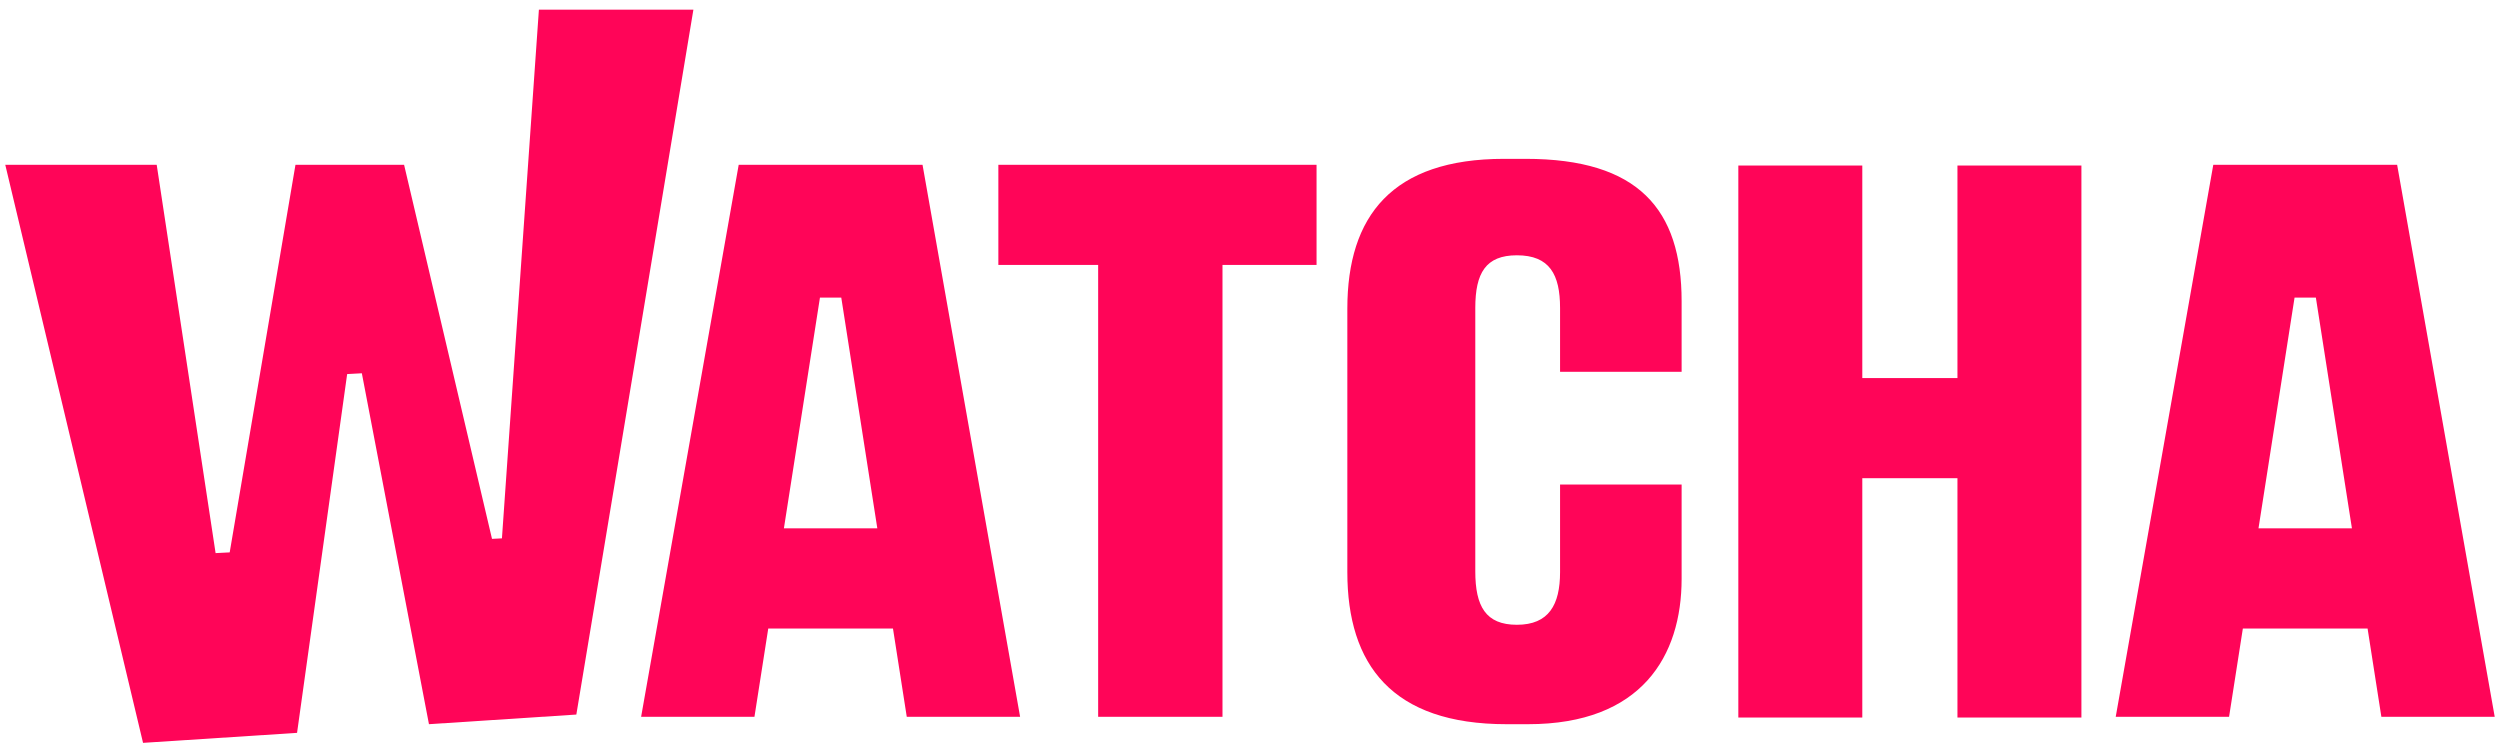
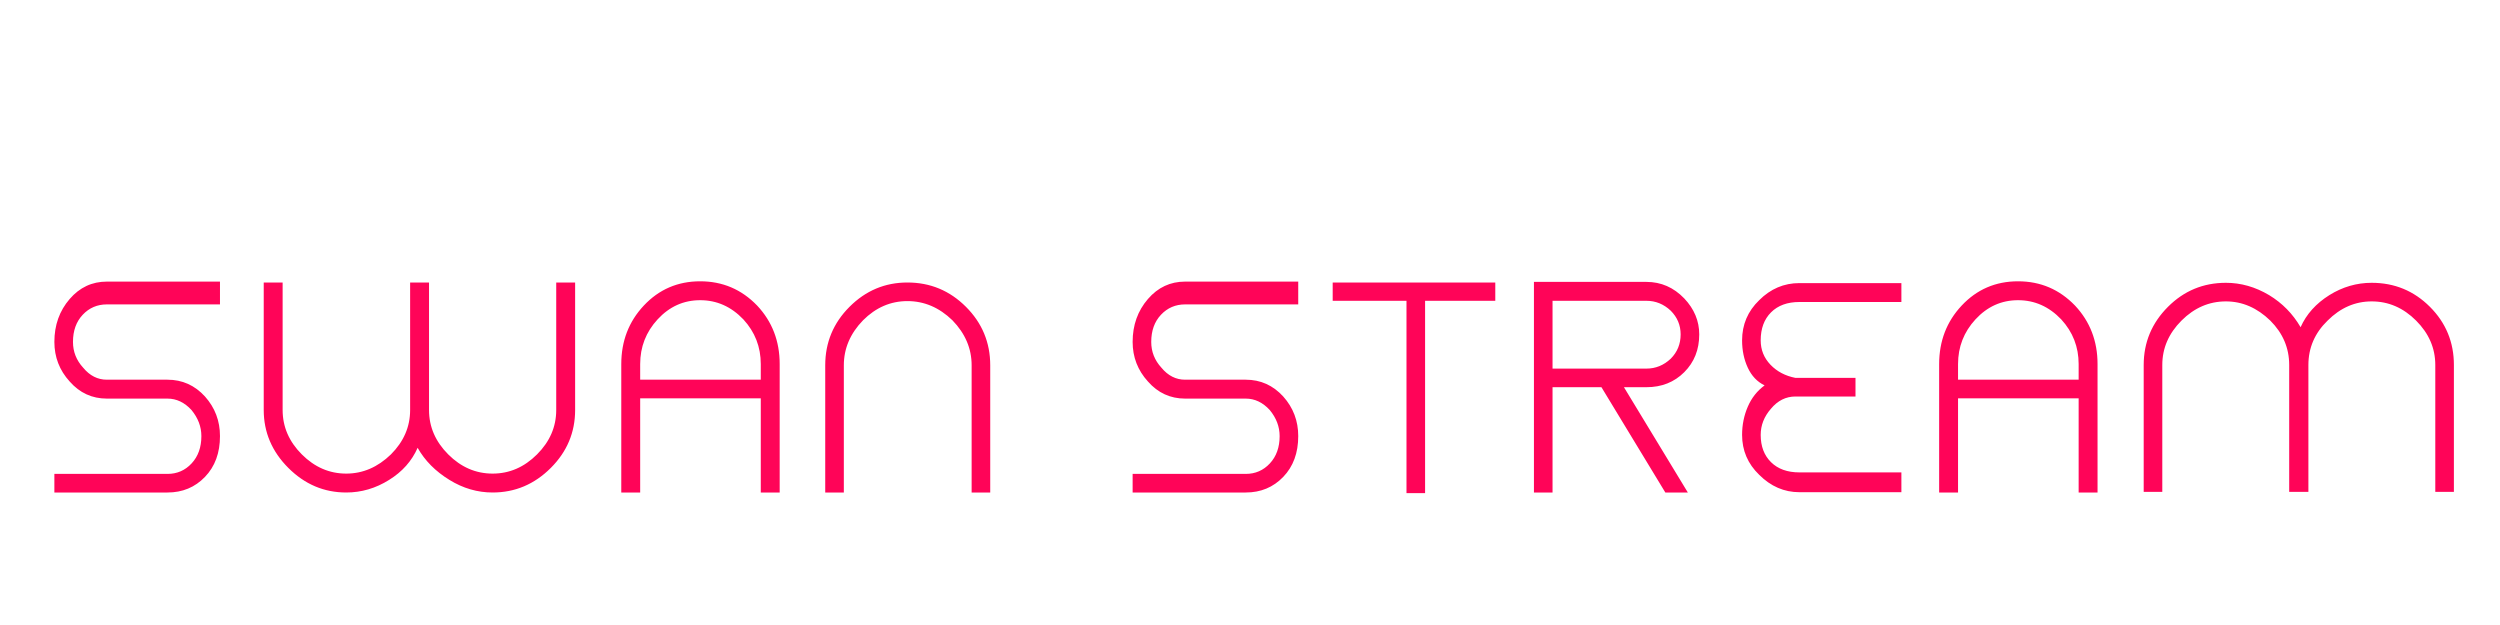
- <svg xmlns="http://www.w3.org/2000/svg" width="196" height="59" viewBox="0 0 196 59" fill="none">
-   <path fill-rule="evenodd" clip-rule="evenodd" d="M78.271 12.918V20.771H86.095V56.196H95.843V20.771H103.218V12.918H78.271ZM153.464 29.639H146.004V12.976H136.285V56.253H146.004V37.491H153.464V56.253H163.183V12.976H153.464V29.639ZM119.613 12.453H117.92C109.142 12.453 105.631 16.932 105.631 24.203V44.852C105.631 52.124 109.142 56.777 118.108 56.777H119.801C128.704 56.777 131.839 51.425 131.839 45.376V37.989H122.309V44.852C122.309 47.412 121.431 48.983 118.923 48.983C116.477 48.983 115.663 47.529 115.663 44.795V24.145C115.663 21.41 116.477 20.015 118.923 20.015C121.493 20.015 122.309 21.527 122.309 24.145V29.147H131.839V23.621C131.839 16.409 128.453 12.453 119.613 12.453ZM68.782 41.422L65.956 23.332H64.284L61.458 41.422H68.782ZM72.326 12.918L79.976 56.196H71.09L70.009 49.275H60.231L59.149 56.196H50.264L57.914 12.918H72.326ZM184.391 41.422L181.564 23.332H179.893L177.066 41.422H184.391ZM187.935 12.918L195.585 56.196H186.699L185.618 49.275H175.84L174.759 56.196H165.873L173.522 12.918H187.935Z" fill="#FF0558" />
-   <path fill-rule="evenodd" clip-rule="evenodd" d="M42.25 0.758L39.352 42.207L38.573 42.247L31.681 12.922H23.164L18.008 43.307L16.903 43.364L12.286 12.922H0.414L11.215 58.24L23.289 57.456L27.217 29.327L28.369 29.265L33.63 56.776L45.185 56.021L54.362 0.758H42.25Z" fill="#FF0558" />
+ <svg xmlns="http://www.w3.org/2000/svg" version="1.1" width="800" height="200" style="">
+   <path fill="#ff0458" d="M34.2,97.408l36.192,0l0-7.296l-36.192,0q-7.104,0-11.904,5.568q-4.896,5.664-4.896,13.728q0,7.296,4.896,12.672q4.8,5.472,11.904,5.472l9.6,0l9.792,0q4.32,0,7.68,3.648q3.168,3.84,3.168,8.352q0,5.376-3.12,8.736t-7.728,3.36l-36.192,0l0,5.952l36.192,0q7.2,0,12-4.992t4.8-13.056q0-7.296-4.8-12.672q-4.896-5.376-12-5.376l-9.792,0l-9.6,0q-4.416,0-7.584-3.84q-3.264-3.552-3.264-8.256q0-5.376,3.12-8.688t7.728-3.312z M184.041,90.4l-6.048,0l0,40.8q0,8.064-6.144,14.208t-14.208,6.144t-14.208-6.144t-6.144-14.208l0-40.8l-6.048,0l0,40.8q0,8.064-6.144,14.208q-6.336,6.144-14.304,6.144q-8.064,0-14.208-6.144t-6.144-14.208l0-40.8l-6.048,0l0,40.8q0,10.656,7.872,18.528t18.528,7.872q7.296,0,13.728-4.032q6.336-3.936,9.12-10.272q3.456,6.144,10.176,10.272q6.528,4.032,13.824,4.032q10.752,0,18.624-7.872q7.776-7.776,7.776-18.528l0-40.8z M224.057,90.016q-10.752,0-18.048,7.776q-7.2,7.68-7.2,18.72l0,41.088l6.048,0l0-30.144l38.592,0l0,30.144l6.048,0l0-41.088q0-11.04-7.2-18.72q-7.488-7.776-18.24-7.776z M243.449,121.504l-38.592,0l0-4.992q0-8.256,5.568-14.304q5.664-6.144,13.632-6.144t13.824,6.144q5.568,6.048,5.568,14.304l0,4.992z M264.074,157.6l5.952,0l0-40.704q0-8.064,6.144-14.4q6.144-6.144,14.208-6.144t14.4,6.144q6.144,6.336,6.144,14.4l0,40.704l5.952,0l0-40.704q0-10.944-7.776-18.72t-18.72-7.776q-10.752,0-18.528,7.776t-7.776,18.72l0,40.704z M379.243,97.408l36.192,0l0-7.296l-36.192,0q-7.104,0-11.904,5.568q-4.896,5.664-4.896,13.728q0,7.296,4.896,12.672q4.8,5.472,11.904,5.472l9.6,0l9.792,0q4.32,0,7.68,3.648q3.168,3.84,3.168,8.352q0,5.376-3.12,8.736t-7.728,3.36l-36.192,0l0,5.952l36.192,0q7.2,0,12-4.992t4.8-13.056q0-7.296-4.8-12.672q-4.896-5.376-12-5.376l-9.792,0l-9.6,0q-4.416,0-7.584-3.84q-3.264-3.552-3.264-8.256q0-5.376,3.12-8.688t7.728-3.312z M478.492,90.4l-52.032,0l0,5.856l23.616,0l0,61.536l5.952,0l0-61.536l22.464,0l0-5.856z M519.66,123.904l7.2,0q7.296,0,12.096-4.8t4.8-12.096q0-6.432-4.8-11.52q-5.088-5.28-12.096-5.28l-30.048,0l-5.952,0l0,67.392l5.952,0l0-33.696l15.648,0l20.448,33.696l7.2,0z M496.812,117.952l0-21.696l30.048,0q4.416,0,7.776,3.168q3.168,3.168,3.168,7.584q0,4.608-3.168,7.776q-3.36,3.168-7.776,3.168l-30.048,0z M563.421,139.168q0-4.608,3.264-8.352q3.264-3.936,7.872-3.936l1.248,0l17.952,0l0-5.952l-17.952,0l-1.248,0q-4.896-0.96-8.016-4.224t-3.12-7.776q0-5.664,3.312-8.976t9.072-3.312l32.64,0l0-6.048l-32.64,0q-7.392,0-12.864,5.472q-5.472,5.28-5.472,12.864q0,4.8,1.824,8.736t5.376,5.664q-3.552,2.592-5.376,6.816t-1.824,9.024q0,7.488,5.472,12.768q5.568,5.568,12.864,5.568l32.64,0l0-6.336l-32.64,0q-5.76,0-9.072-3.264t-3.312-8.736z M645.774,90.016q-10.752,0-18.048,7.776q-7.2,7.68-7.2,18.72l0,41.088l6.048,0l0-30.144l38.592,0l0,30.144l6.048,0l0-41.088q0-11.04-7.2-18.72q-7.488-7.776-18.24-7.776z M665.166,121.504l-38.592,0l0-4.992q0-8.256,5.568-14.304q5.664-6.144,13.632-6.144t13.824,6.144q5.568,6.048,5.568,14.304l0,4.992z M685.982,157.408l5.952,0l0-40.608q0-8.064,6.144-14.208t14.208-6.144q7.872,0,14.208,6.144q6.048,6.048,6.048,14.208l0,40.608l6.144,0l0-40.608q0-8.256,6.144-14.208q6.144-6.144,14.112-6.144q8.064,0,14.208,6.144t6.144,14.208l0,40.608l5.952,0l0-40.608q0-10.944-7.68-18.624t-18.624-7.68q-7.2,0-13.536,3.936q-6.432,4.032-9.216,10.272q-3.744-6.432-10.08-10.272q-6.624-3.936-13.824-3.936q-10.848,0-18.528,7.68q-7.776,7.776-7.776,18.624l0,40.608z" />
+   <path fill="#" d="" />
</svg>
